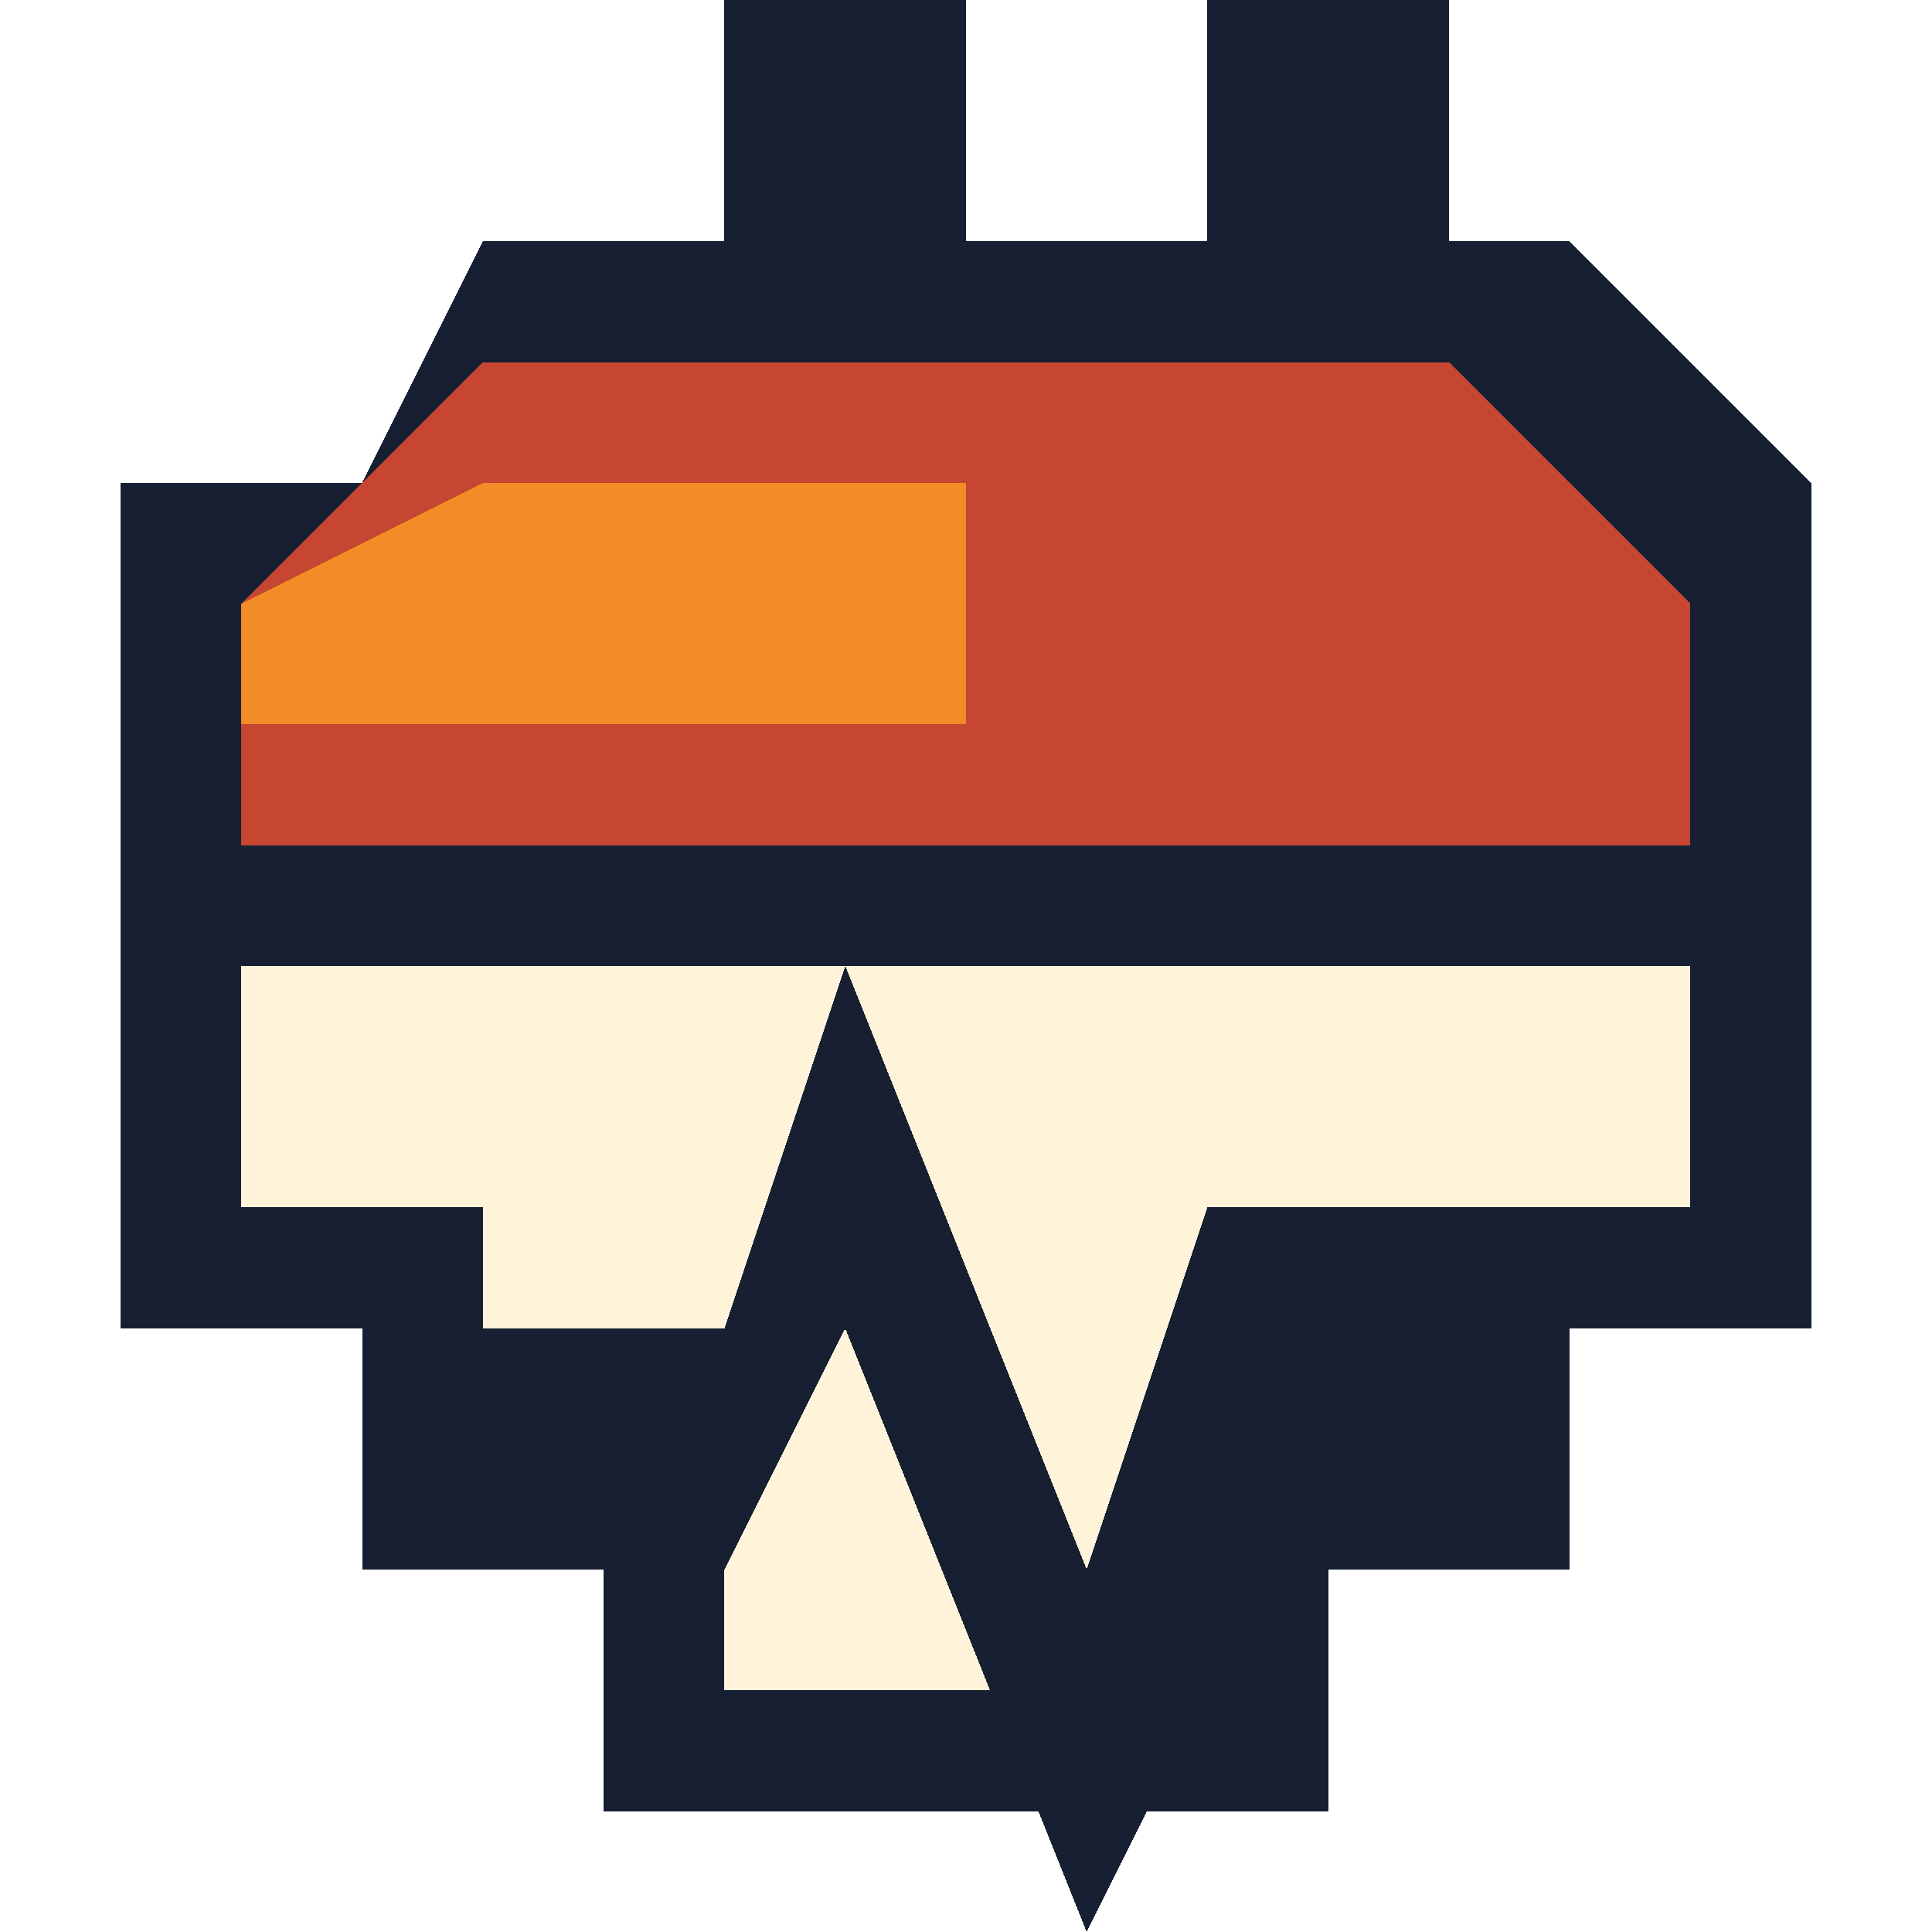
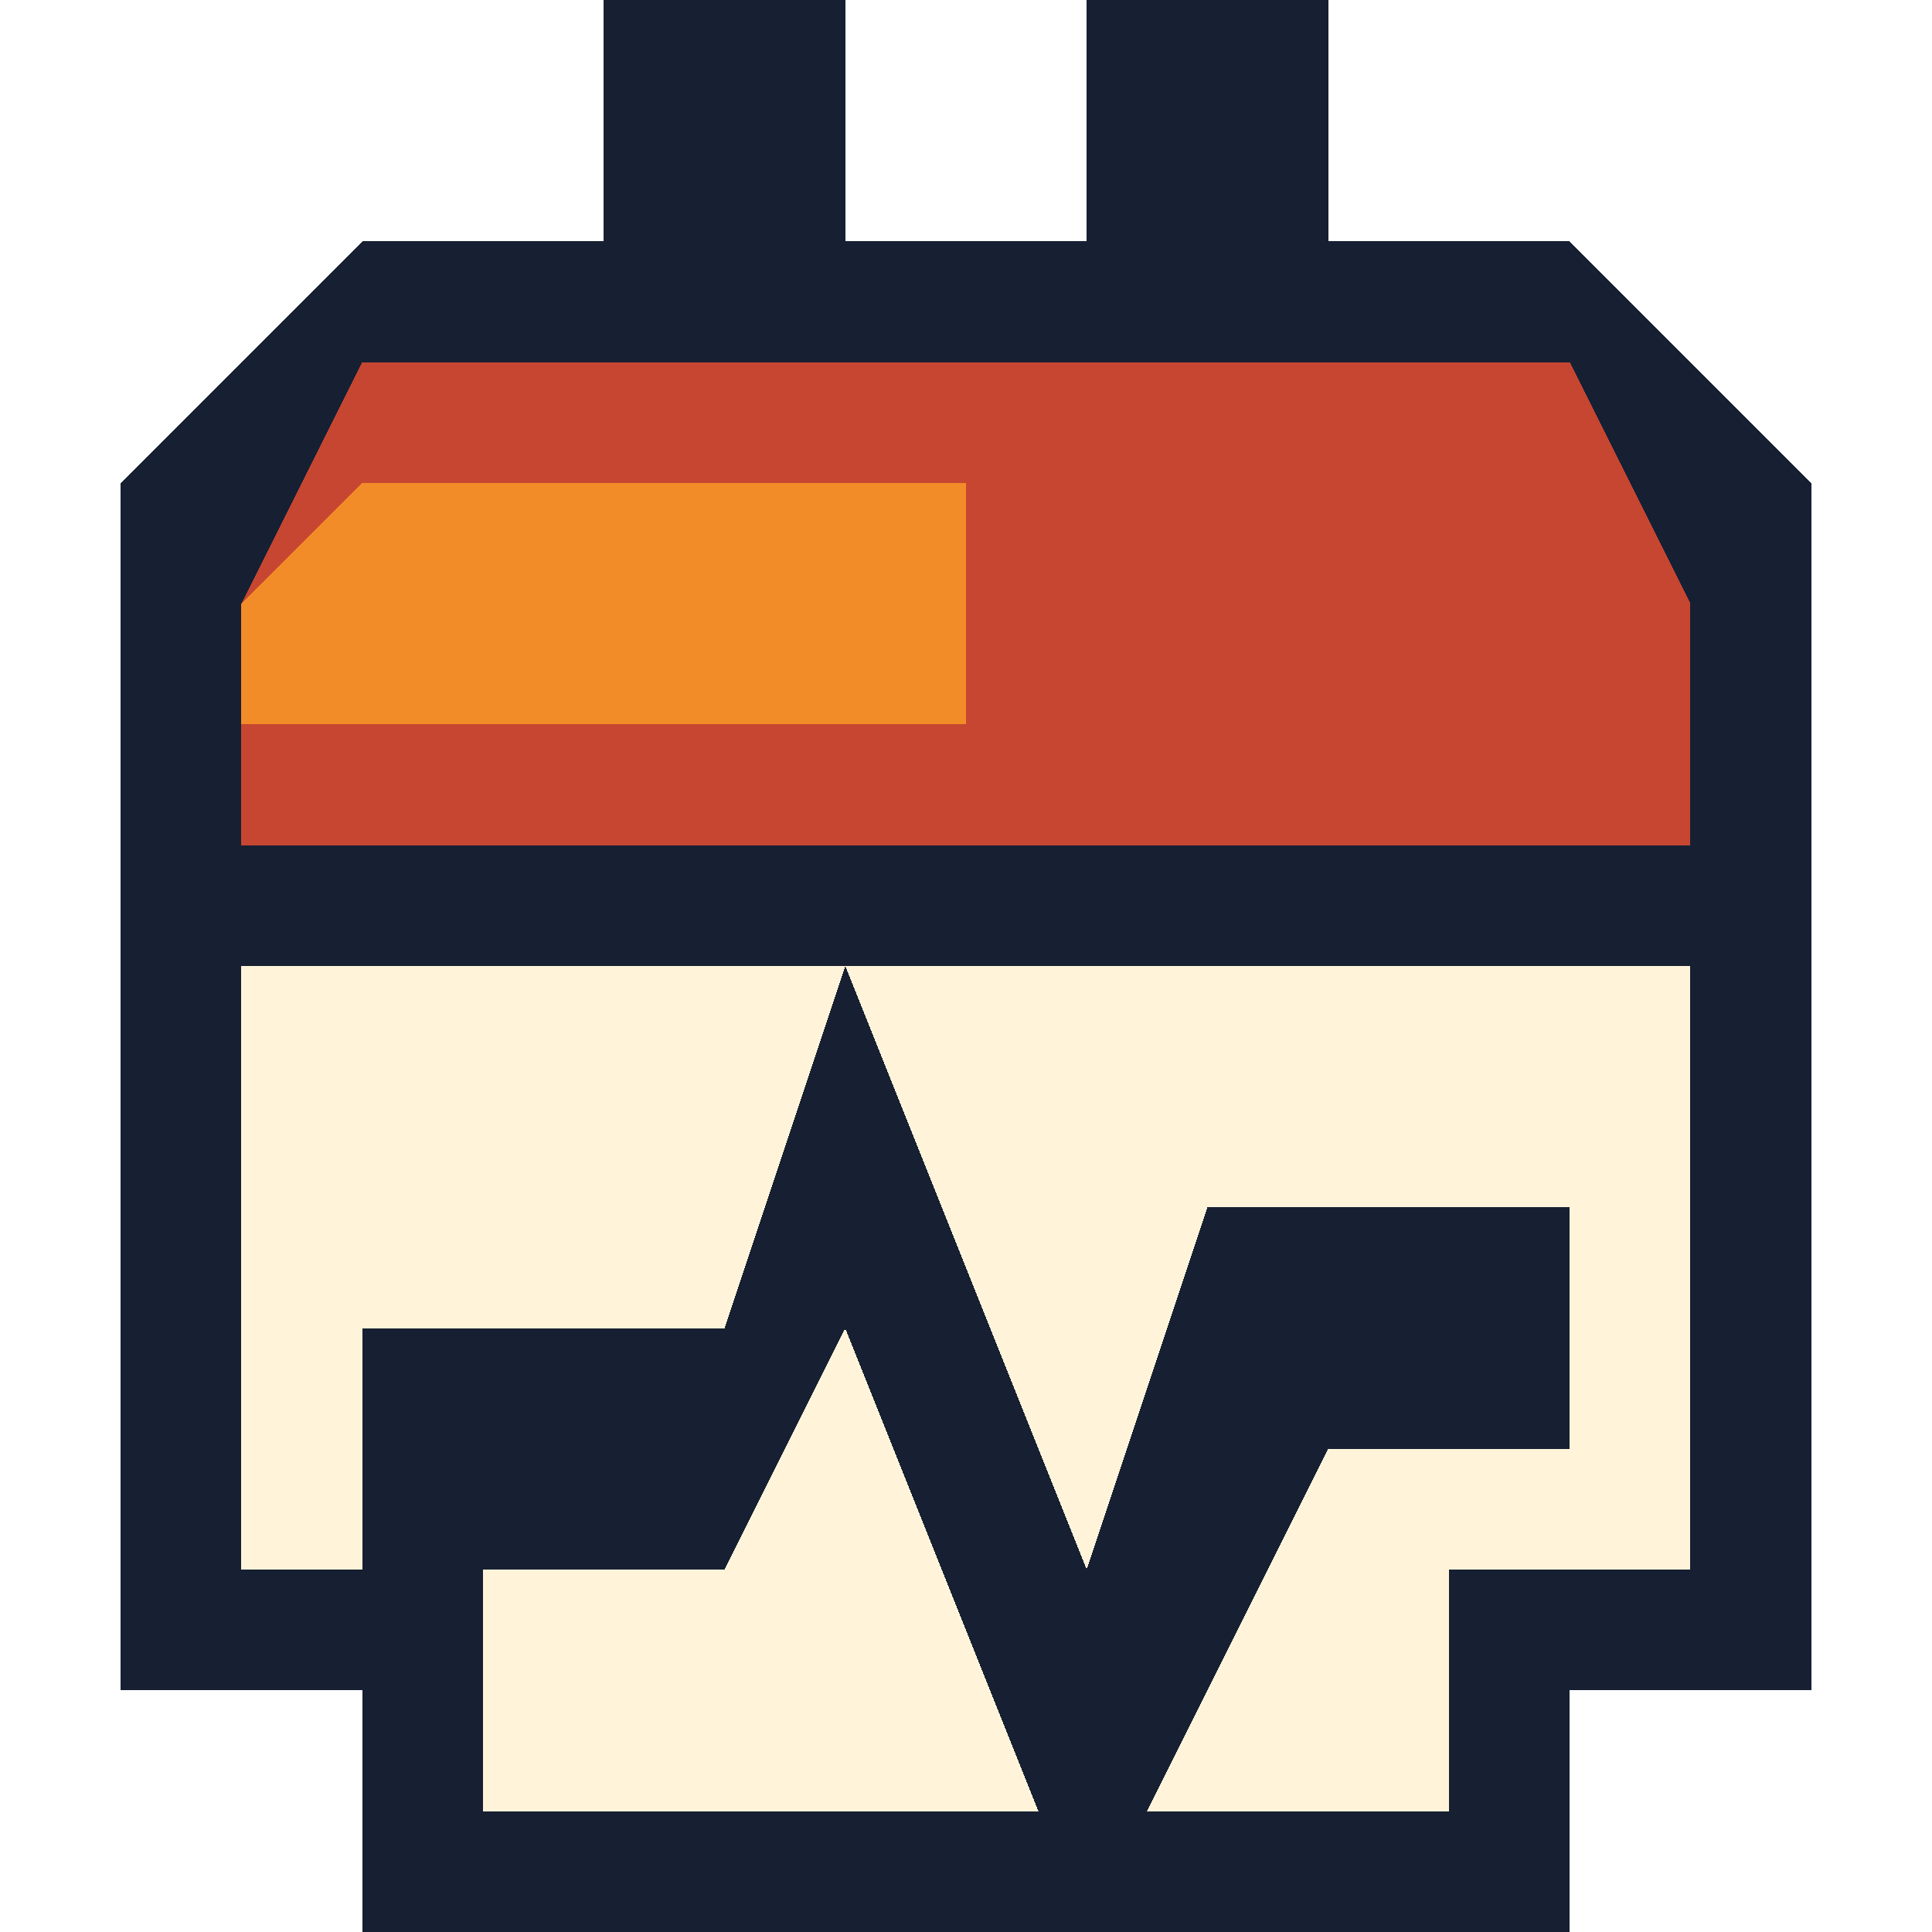
<svg xmlns="http://www.w3.org/2000/svg" viewBox="0 0 32 32" shape-rendering="crispEdges">
-   <path fill="#172032" d="M8 4h4V0h4v4h4V0h4v4h2l4 4v14h-4v4h-4v4H10v-4H6v-4H2V8h4z" />
-   <path fill="#c74632" d="M8 6h16l4 4v4H4v-4z" />
-   <path fill="#f28c28" d="M8 8h8v4H4v-2z" />
-   <path fill="#fff4da" d="M4 16h24v4h-4v4h-4v4h-8v-4H8v-4H4z" />
+   <path fill="#172032" d="M6 4h4V0h4v4h4V0h4v4h4l4 4v20h-4v4H6v-4H2V8z" />
+   <path fill="#c74632" d="M6 6h20l2 4v4H4v-4z" />
+   <path fill="#f28c28" d="M6 8h10v4H4v-2z" />
+   <path fill="#fff4da" d="M4 16h24v10h-4v4H8v-4H4z" />
  <path fill="#172032" d="M6 22h6l2-6 4 10 2-6h6v4h-4l-4 8-4-10-2 4H6z" />
</svg>
